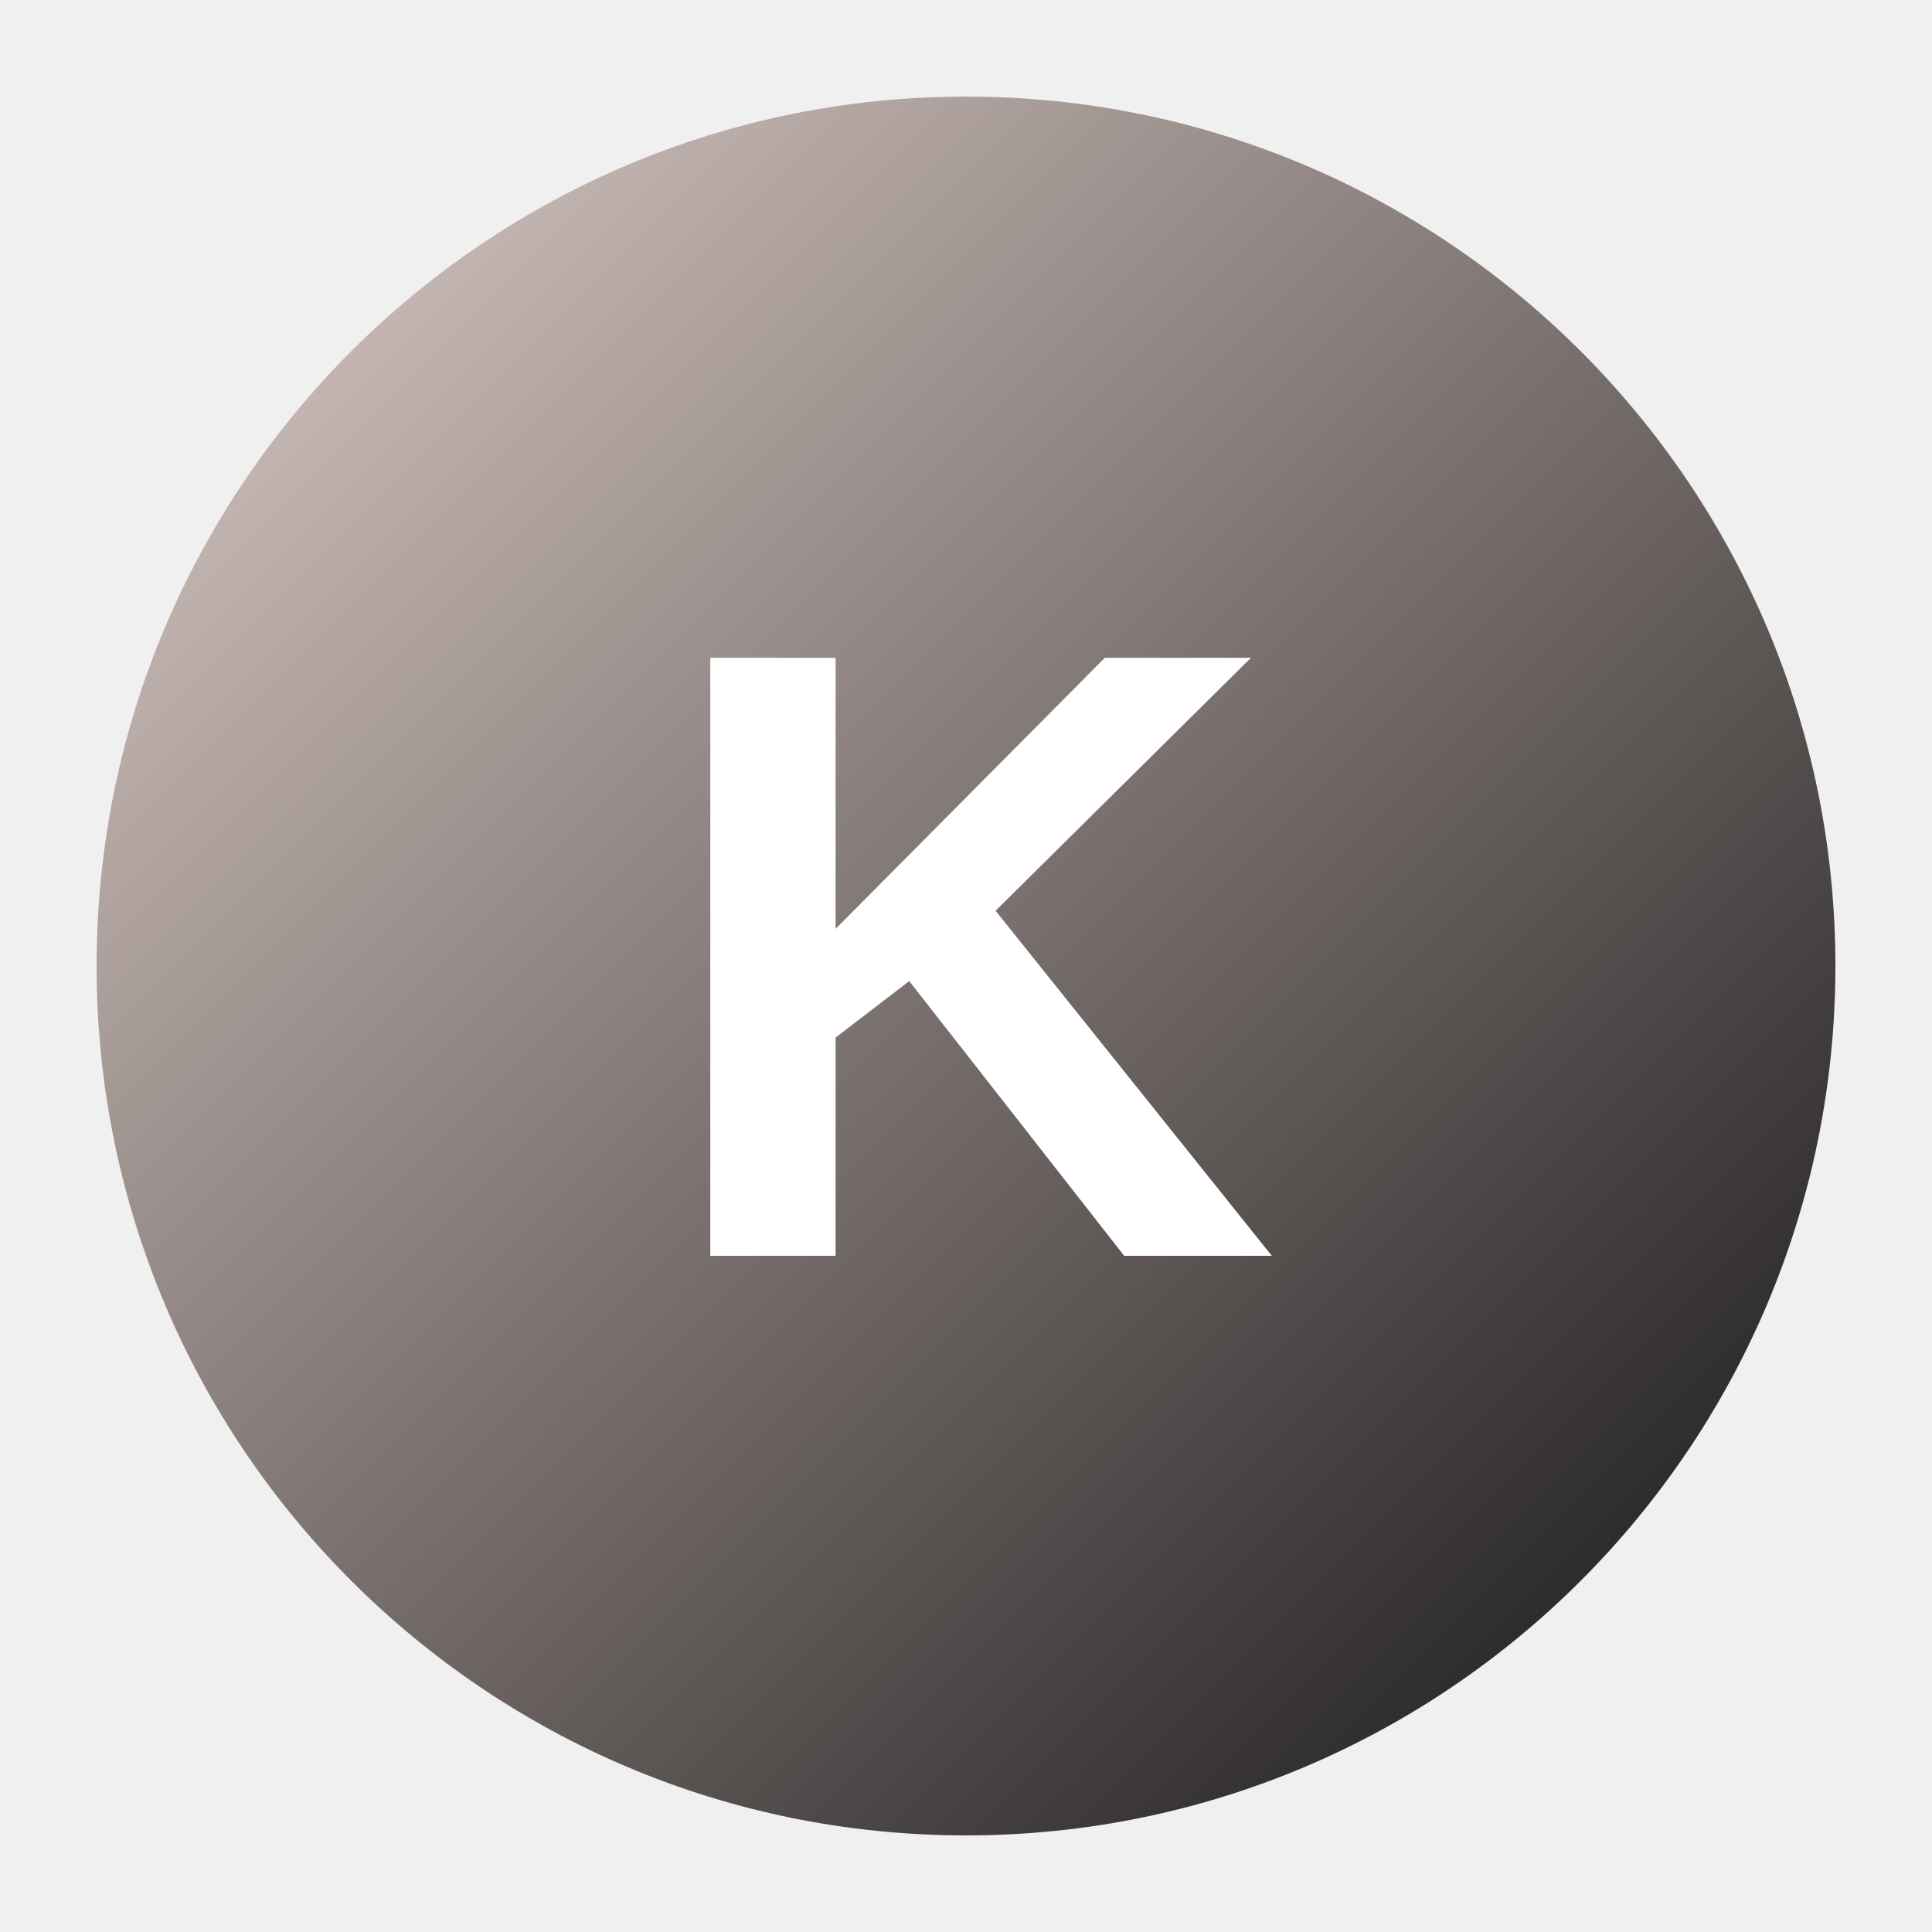
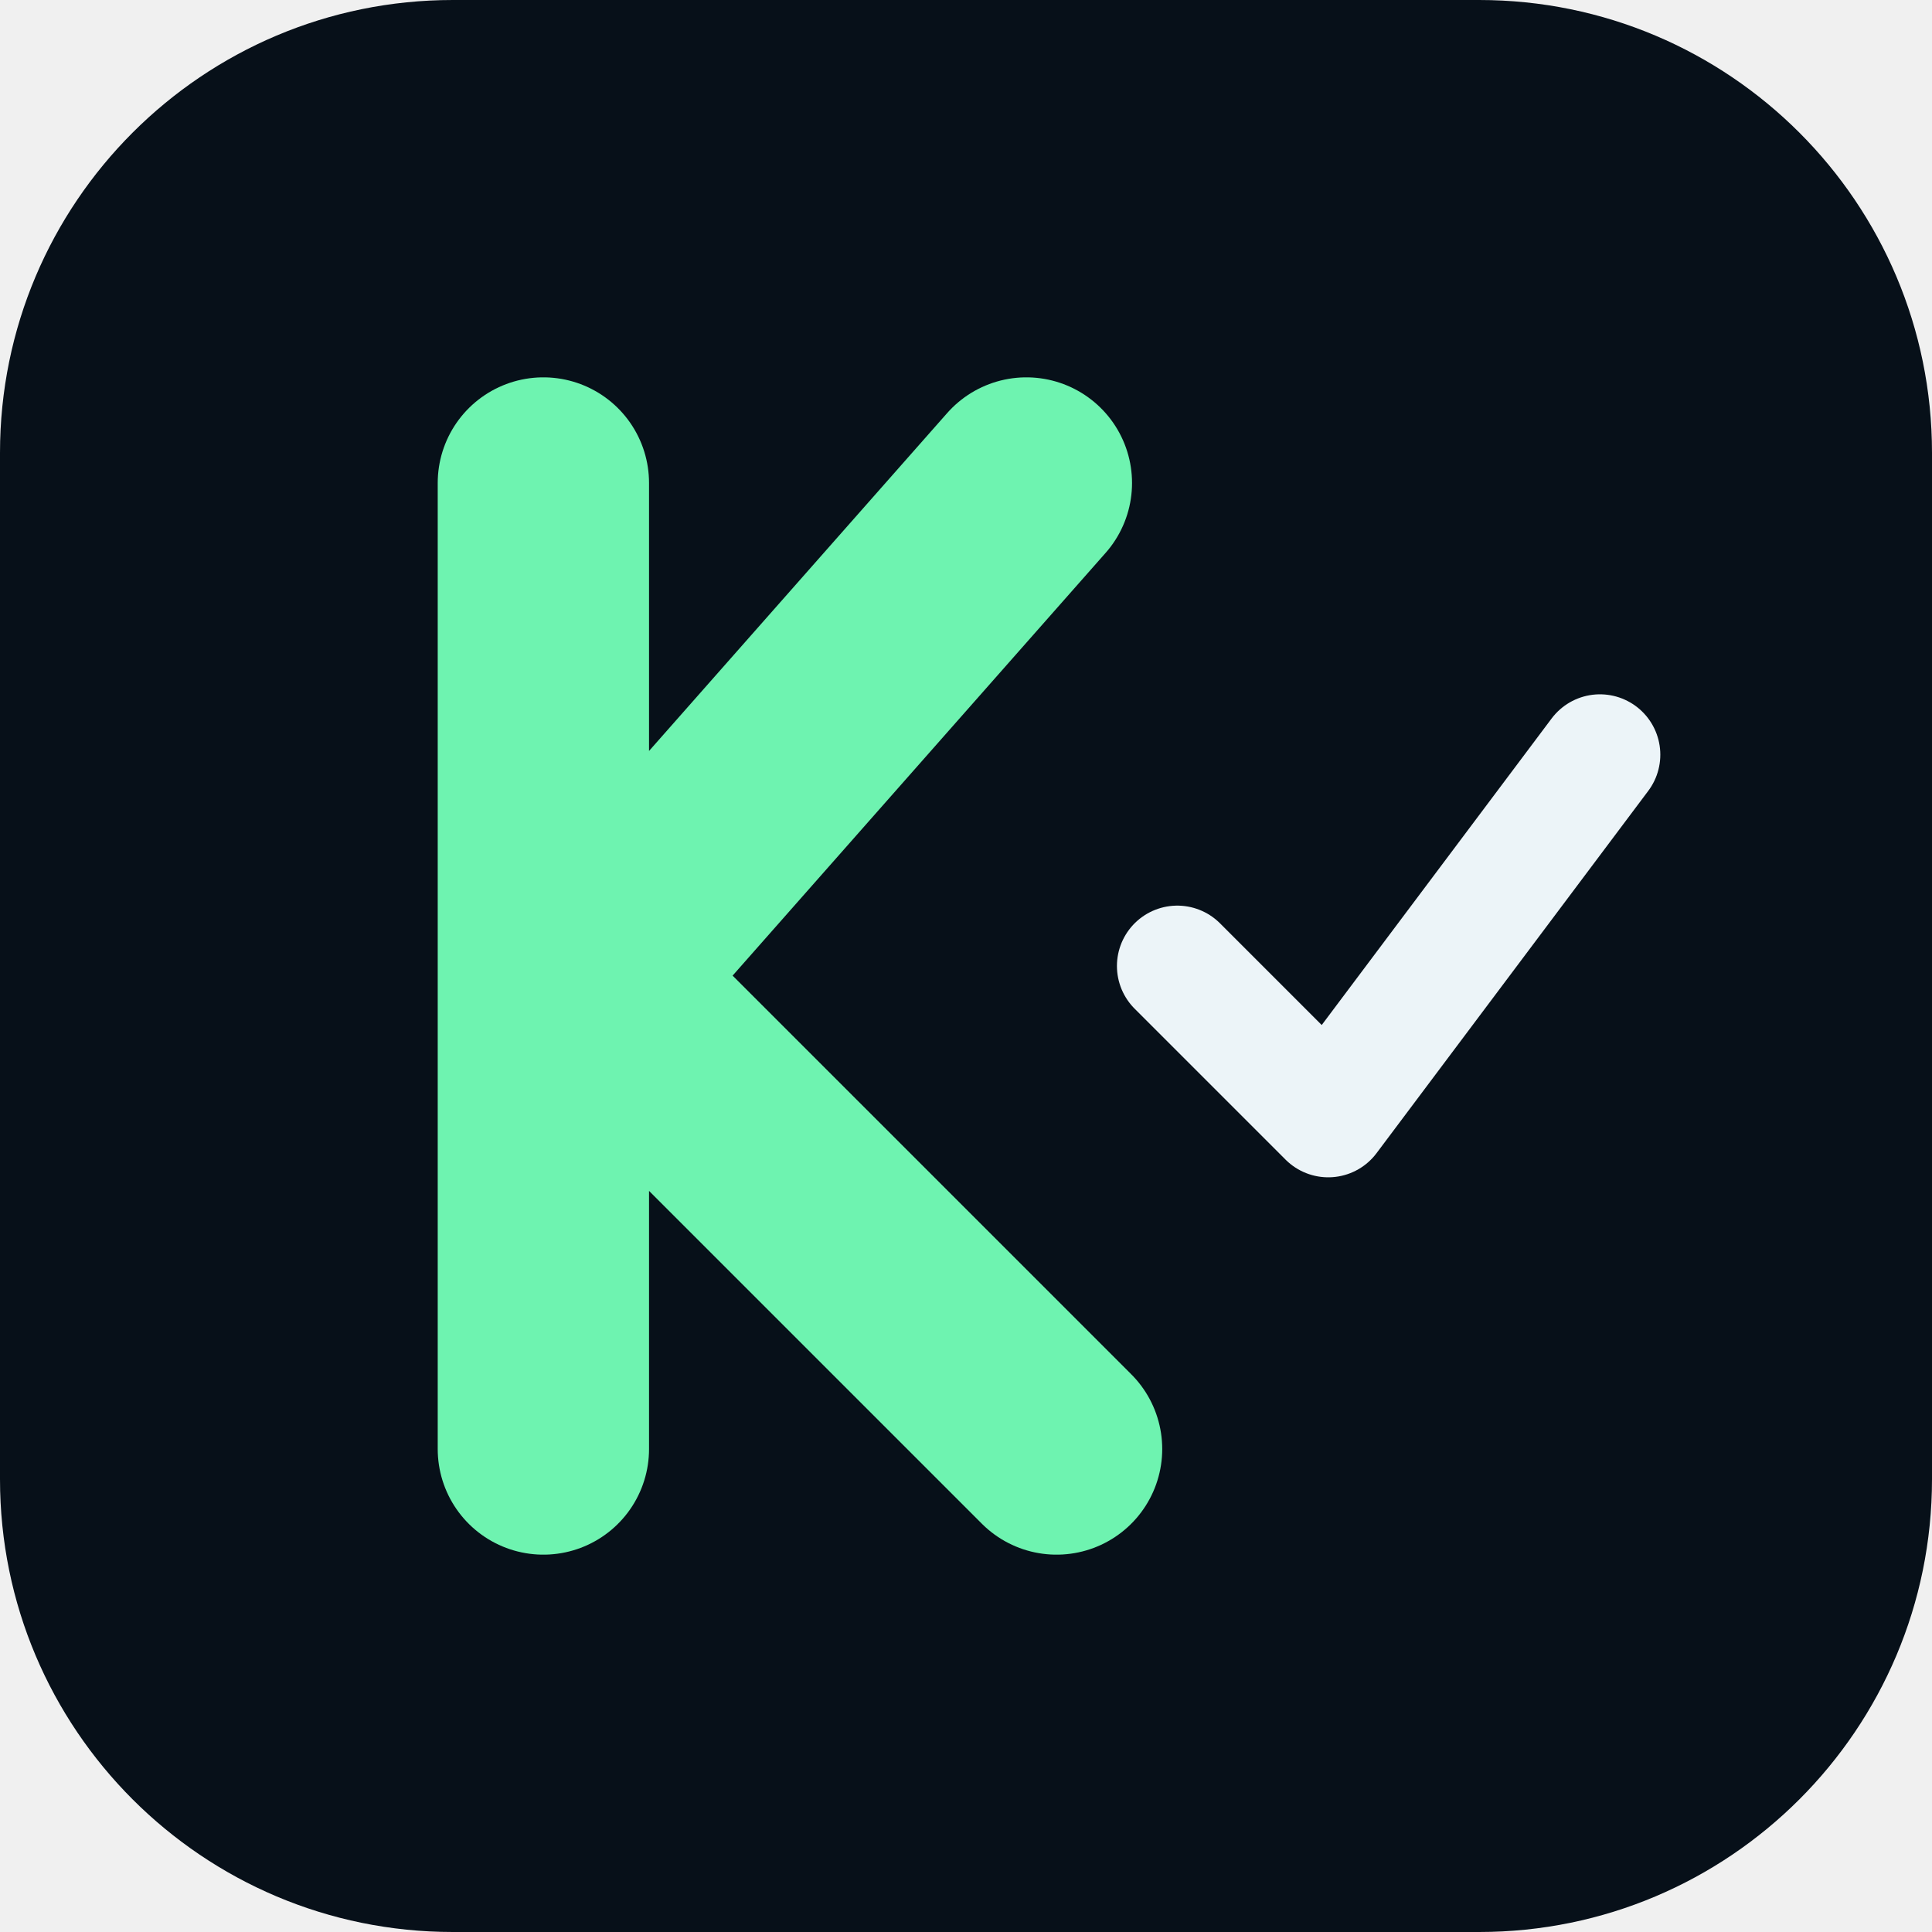
- <svg xmlns="http://www.w3.org/2000/svg" viewBox="0 0 100 100">
-   <defs>
-     <linearGradient id="gradient" x1="0%" y1="0%" x2="100%" y2="100%">
-       <stop offset="0%" stop-color="#e2d1ccff" />
-       <stop offset="100%" stop-color="#0f0f10ff" />
-     </linearGradient>
-   </defs>
-   <circle cx="50" cy="50" r="45" fill="url(#gradient)" />
-   <text x="50" y="65" font-size="45" text-anchor="middle" fill="white" font-family="Arial, sans-serif" font-weight="bold">
-         K
-     </text>
+ <svg xmlns="http://www.w3.org/2000/svg" viewBox="0 0 64 64">
+   <rect width="64" height="64" rx="15" fill="#071019" />
+   <path d="M18 16v32M19 33l15-17M19 32l16 16" fill="none" stroke="#6ef3b0" stroke-width="7" stroke-linecap="round" stroke-linejoin="round" />
+   <path d="m39 32 5 5 9-12" fill="none" stroke="#ecf4f8" stroke-width="4" stroke-linecap="round" stroke-linejoin="round" />
</svg>
